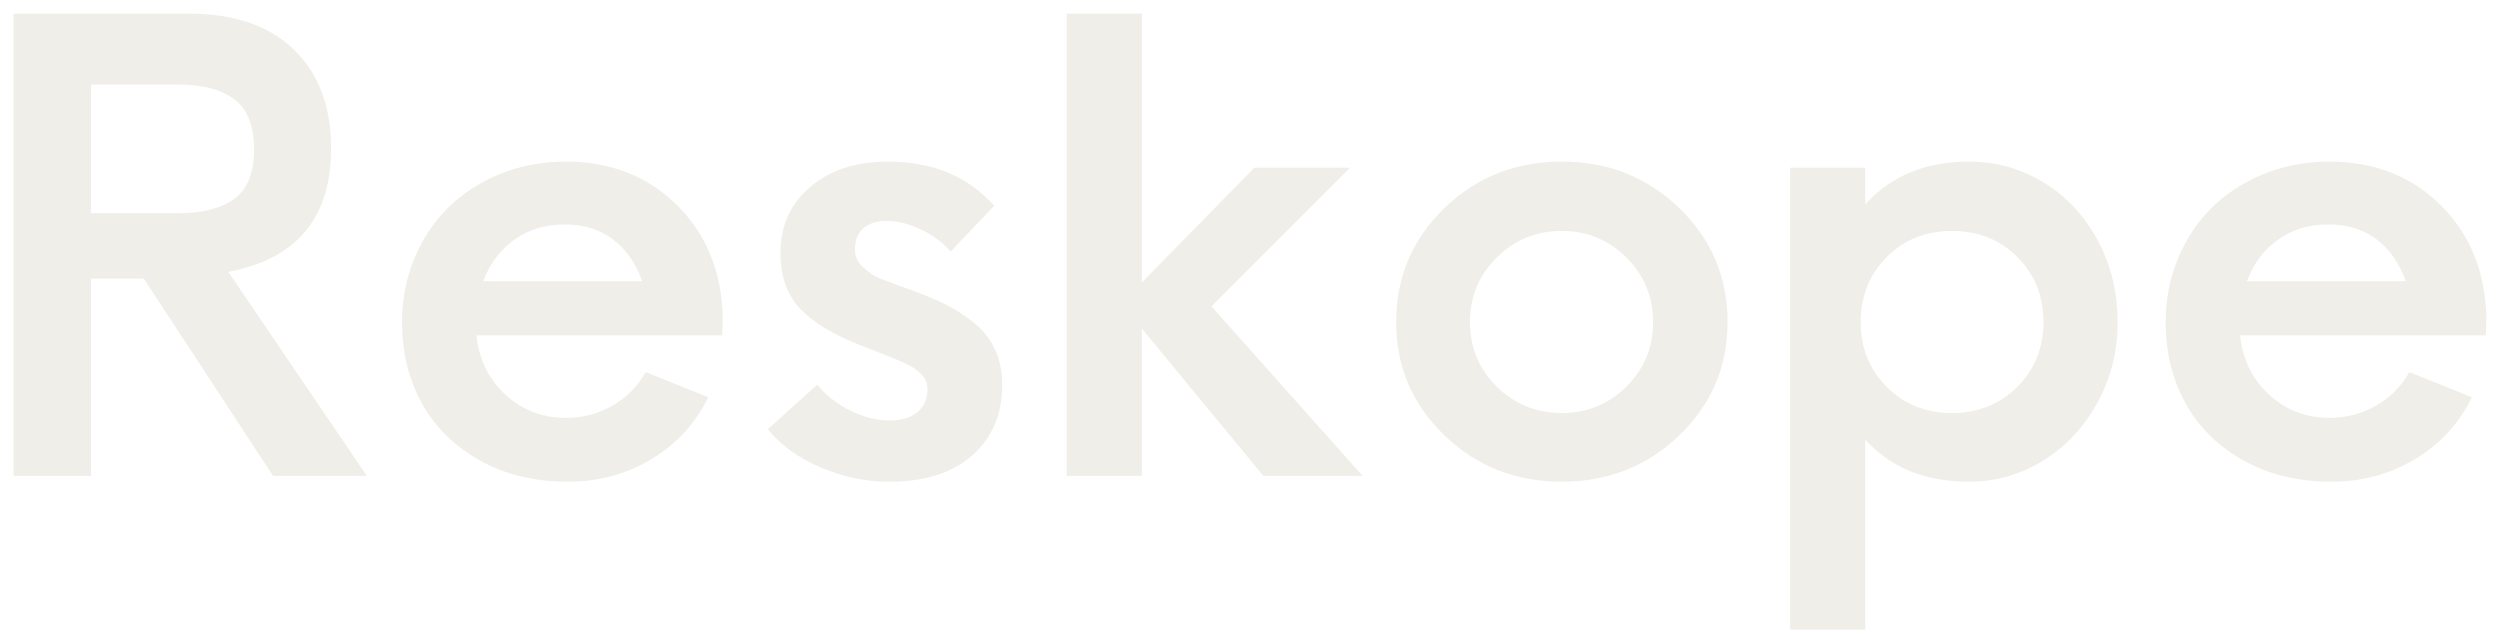
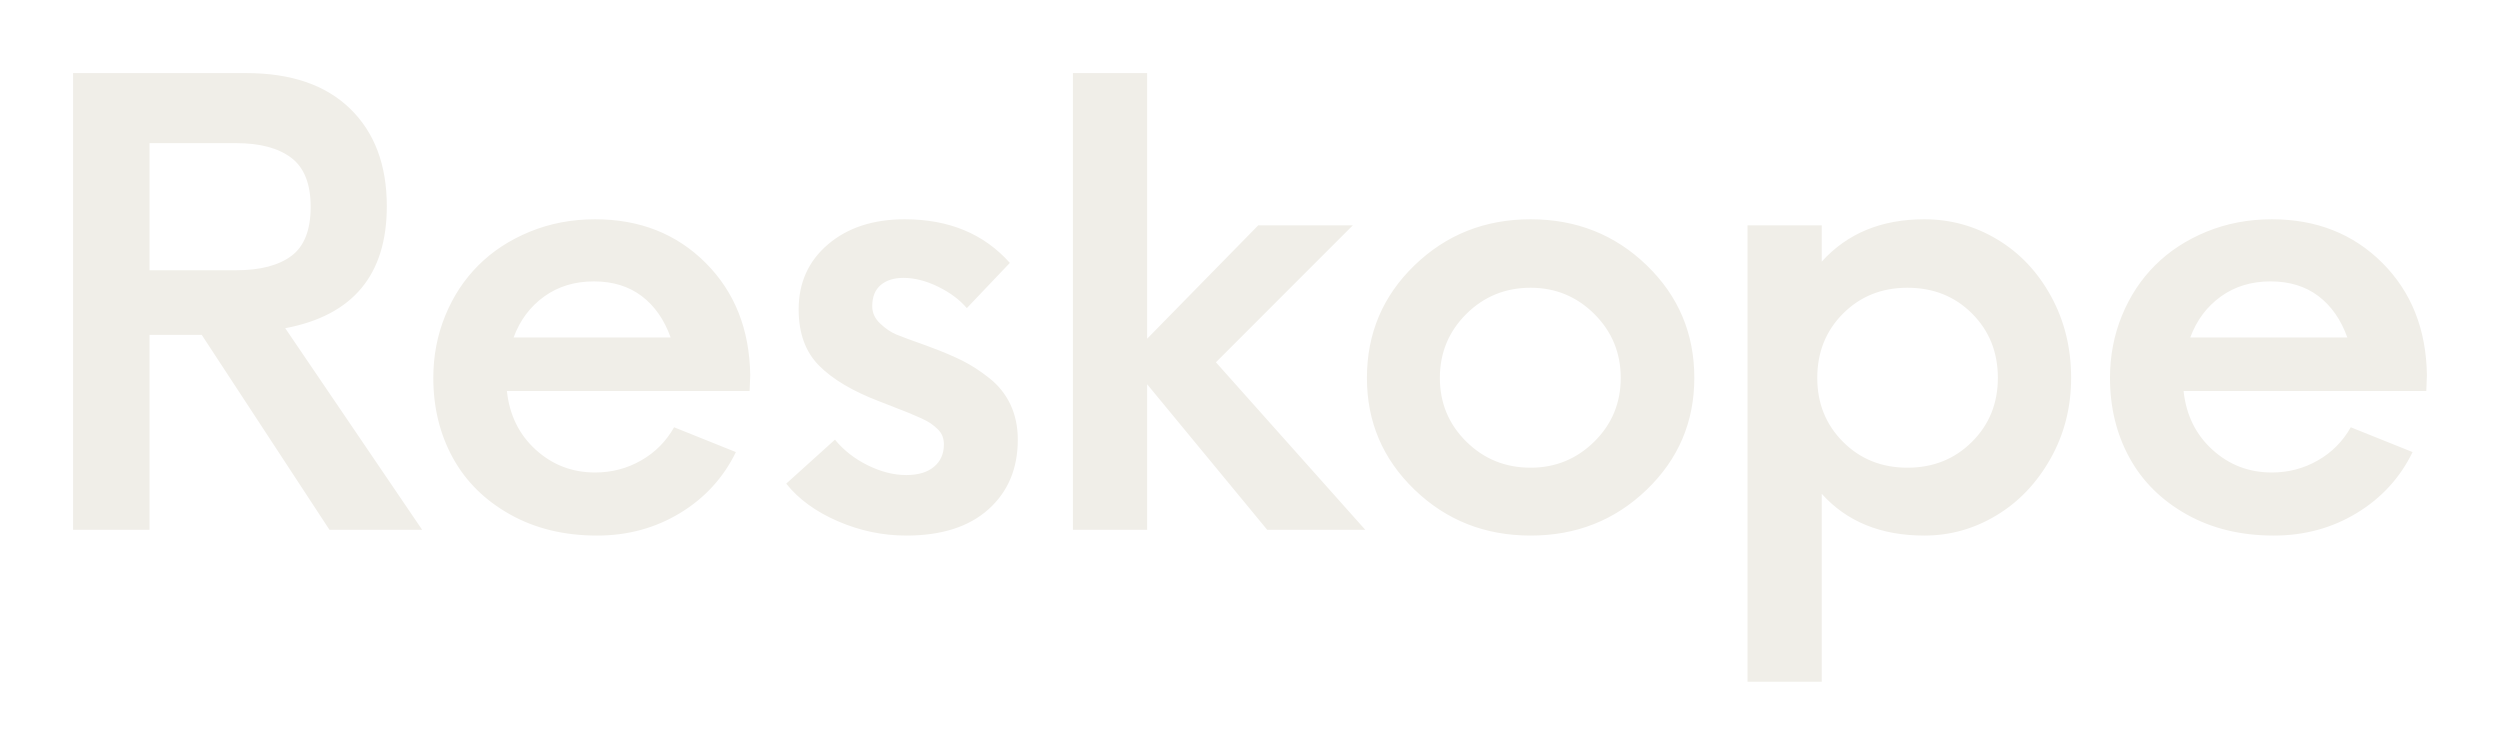
- <svg xmlns="http://www.w3.org/2000/svg" viewBox="14.7 -210.9 1107.9 285.0" width="1107.9" height="285.0" role="img" aria-label="Reskope">
-   <g fill="#F0EEE8">
-     <path d="M20.714 0.0V-204.857H98.286Q128.571 -204.857 145.0 -188.857Q161.429 -172.857 161.429 -145.143Q161.429 -99.0 115.857 -90.429L177.286 0.0H135.714L78.429 -87.429H55.0V0.0ZM55.0 -116.429H93.857Q110.0 -116.429 118.643 -122.857Q127.286 -129.286 127.286 -144.857Q127.286 -160.286 118.571 -166.857Q109.857 -173.429 93.857 -173.429H55.0Z M266.286 2.571Q244.143 2.571 227.214 -6.929Q210.286 -16.429 201.571 -32.357Q192.857 -48.286 192.857 -68.143Q192.857 -83.0 198.214 -96.071Q203.571 -109.143 213.071 -118.643Q222.571 -128.143 236.143 -133.714Q249.714 -139.286 265.429 -139.286Q295.429 -139.286 315.0 -119.714Q334.571 -100.143 335.0 -69.286L334.714 -62.286H225.857Q227.571 -46.143 238.786 -35.929Q250.0 -25.714 265.429 -25.714Q276.571 -25.714 286.0 -31.071Q295.429 -36.429 300.857 -46.0L328.571 -34.857Q320.143 -17.571 303.5 -7.5Q286.857 2.571 266.286 2.571ZM228.857 -86.286H299.286Q295.0 -98.286 286.286 -104.857Q277.571 -111.429 264.857 -111.429Q252.0 -111.429 242.571 -104.643Q233.143 -97.857 228.857 -86.286Z M408.857 2.571Q393 2.571 378.143 -3.857Q363.286 -10.286 355 -20.714L376.857 -40.429Q382.714 -33.286 391.571 -28.929Q400.429 -24.571 408.857 -24.571Q416.857 -24.571 421.286 -28.286Q425.714 -32.0 425.714 -38.286Q425.714 -40.286 425.071 -42.0Q424.429 -43.714 422.857 -45.214Q421.286 -46.714 419.714 -47.786Q418.143 -48.857 415.143 -50.214Q412.143 -51.571 410 -52.429Q407.857 -53.286 403.643 -54.929Q399.429 -56.571 396.857 -57.571Q378.857 -64.429 369.714 -73.643Q360.571 -82.857 360.571 -98.857Q360.571 -116.857 373.786 -128.071Q387 -139.286 408.143 -139.286Q437.857 -139.286 455.286 -119.714L436 -99.429Q431.143 -105.143 423.071 -109.071Q415 -113.0 407.571 -113.0Q401.143 -113.0 397.357 -109.786Q393.571 -106.571 393.571 -100.286Q393.571 -95.857 397.143 -92.5Q400.714 -89.143 404.286 -87.643Q407.857 -86.143 417.571 -82.714Q419.143 -82.143 419.857 -81.857Q428 -78.857 434 -75.857Q440 -72.857 446.143 -68.0Q452.286 -63.143 455.571 -56.143Q458.857 -49.143 458.857 -40.429Q458.857 -21.0 445.714 -9.214Q432.571 2.571 408.857 2.571Z M574.571 0.0 520.714 -65.286V0.0H487.429V-204.857H520.714V-85.714L570.571 -136.571H613.0L551.571 -75.143L618.571 0.0Z M633.429 -68.143Q633.429 -98.0 654.786 -118.643Q676.143 -139.286 706.857 -139.286Q737.571 -139.286 758.929 -118.643Q780.286 -98.0 780.286 -68.143Q780.286 -38.571 758.929 -18.0Q737.571 2.571 706.857 2.571Q676.143 2.571 654.786 -18.0Q633.429 -38.571 633.429 -68.143ZM706.857 -27.857Q723.571 -27.857 735.429 -39.571Q747.286 -51.286 747.286 -68.143Q747.286 -85.0 735.429 -96.786Q723.571 -108.571 706.857 -108.571Q689.857 -108.571 678.0 -96.786Q666.143 -85.0 666.143 -68.143Q666.143 -51.286 678.0 -39.571Q689.857 -27.857 706.857 -27.857Z M887.286 2.571Q858.143 2.571 841.286 -16.143V68.143H808.0V-136.571H841.286V-120.286Q858.429 -139.286 887.286 -139.286Q905.0 -139.286 920.071 -130.214Q935.143 -121.143 944.143 -104.714Q953.143 -88.286 953.143 -68.143Q953.143 -48.286 943.857 -31.857Q934.571 -15.429 919.571 -6.429Q904.571 2.571 887.286 2.571ZM839.286 -68.143Q839.286 -51.0 850.857 -39.429Q862.429 -27.857 879.714 -27.857Q897.0 -27.857 908.643 -39.429Q920.286 -51.0 920.286 -68.143Q920.286 -85.429 908.714 -97.0Q897.143 -108.571 879.714 -108.571Q862.429 -108.571 850.857 -97.0Q839.286 -85.429 839.286 -68.143Z M1047.857 2.571Q1025.714 2.571 1008.786 -6.929Q991.857 -16.429 983.143 -32.357Q974.429 -48.286 974.429 -68.143Q974.429 -83.0 979.786 -96.071Q985.143 -109.143 994.643 -118.643Q1004.143 -128.143 1017.714 -133.714Q1031.286 -139.286 1047.0 -139.286Q1077.0 -139.286 1096.571 -119.714Q1116.143 -100.143 1116.571 -69.286L1116.286 -62.286H1007.429Q1009.143 -46.143 1020.357 -35.929Q1031.571 -25.714 1047.0 -25.714Q1058.143 -25.714 1067.571 -31.071Q1077.0 -36.429 1082.429 -46.0L1110.143 -34.857Q1101.714 -17.571 1085.071 -7.5Q1068.429 2.571 1047.857 2.571ZM1010.429 -86.286H1080.857Q1076.571 -98.286 1067.857 -104.857Q1059.143 -111.429 1046.429 -111.429Q1033.571 -111.429 1024.143 -104.643Q1014.714 -97.857 1010.429 -86.286Z" />
-   </g>
+ <svg xmlns="http://www.w3.org/2000/svg" viewBox="-5.89 -116 547.36 165.26" width="547.36" height="165.26" role="img" aria-label="Reskope">
+   <path fill="#F0EEE8" d="M10.11 0V-100H47.98Q62.76 -100 70.78 -92.19Q78.8 -84.38 78.8 -70.85Q78.8 -48.33 56.56 -44.14L86.54 0H66.25L38.28 -42.68H26.85V0ZM26.85 -56.83H45.82Q53.7 -56.83 57.91 -59.97Q62.13 -63.11 62.13 -70.71Q62.13 -78.24 57.88 -81.45Q53.63 -84.66 45.82 -84.66H26.85Z M124.83 1.26Q114.02 1.26 105.76 -3.38Q97.49 -8.02 93.24 -15.79Q88.98 -23.57 88.98 -33.26Q88.98 -40.52 91.6 -46.9Q94.21 -53.28 98.85 -57.91Q103.49 -62.55 110.11 -65.27Q116.74 -67.99 124.41 -67.99Q139.05 -67.99 148.61 -58.44Q158.16 -48.88 158.37 -33.82L158.23 -30.4H105.09Q105.93 -22.52 111.4 -17.54Q116.88 -12.55 124.41 -12.55Q129.85 -12.55 134.45 -15.17Q139.05 -17.78 141.7 -22.45L155.23 -17.02Q151.12 -8.58 142.99 -3.66Q134.87 1.26 124.83 1.26ZM106.56 -42.12H140.94Q138.84 -47.98 134.59 -51.19Q130.34 -54.39 124.13 -54.39Q117.85 -54.39 113.25 -51.08Q108.65 -47.77 106.56 -42.12Z M192.54 1.26Q184.8 1.26 177.55 -1.88Q170.3 -5.02 166.25 -10.11L176.92 -19.74Q179.78 -16.25 184.11 -14.12Q188.43 -11.99 192.54 -11.99Q196.45 -11.99 198.61 -13.81Q200.77 -15.62 200.77 -18.69Q200.77 -19.67 200.46 -20.5Q200.14 -21.34 199.38 -22.07Q198.61 -22.8 197.84 -23.33Q197.08 -23.85 195.61 -24.51Q194.15 -25.17 193.1 -25.59Q192.06 -26.01 190 -26.81Q187.94 -27.62 186.69 -28.1Q177.9 -31.45 173.44 -35.95Q168.97 -40.45 168.97 -48.26Q168.97 -57.04 175.42 -62.52Q181.87 -67.99 192.2 -67.99Q206.7 -67.99 215.21 -58.44L205.79 -48.54Q203.42 -51.32 199.48 -53.24Q195.54 -55.16 191.92 -55.16Q188.78 -55.16 186.93 -53.59Q185.08 -52.02 185.08 -48.95Q185.08 -46.79 186.83 -45.15Q188.57 -43.51 190.31 -42.78Q192.06 -42.05 196.8 -40.38Q197.56 -40.1 197.91 -39.96Q201.89 -38.49 204.82 -37.03Q207.75 -35.56 210.74 -33.19Q213.74 -30.82 215.35 -27.41Q216.95 -23.99 216.95 -19.74Q216.95 -10.25 210.54 -4.5Q204.12 1.26 192.54 1.26Z M271.56 0 245.27 -31.87V0H229.02V-100H245.27V-41.84L269.6 -66.67H290.31L260.33 -36.68L293.03 0Z M293.39 -33.26Q293.39 -47.84 303.81 -57.91Q314.24 -67.99 329.23 -67.99Q344.22 -67.99 354.65 -57.91Q365.07 -47.84 365.07 -33.26Q365.07 -18.83 354.65 -8.79Q344.22 1.26 329.23 1.26Q314.24 1.26 303.81 -8.79Q293.39 -18.83 293.39 -33.26ZM329.23 -13.6Q337.39 -13.6 343.18 -19.32Q348.96 -25.03 348.96 -33.26Q348.96 -41.49 343.18 -47.25Q337.39 -53 329.23 -53Q320.93 -53 315.14 -47.25Q309.36 -41.49 309.36 -33.26Q309.36 -25.03 315.14 -19.32Q320.93 -13.6 329.23 -13.6Z M415.42 1.26Q401.2 1.26 392.97 -7.88V33.26H376.72V-66.67H392.97V-58.72Q401.34 -67.99 415.42 -67.99Q424.07 -67.99 431.43 -63.56Q438.79 -59.14 443.18 -51.12Q447.57 -43.1 447.57 -33.26Q447.57 -23.57 443.04 -15.55Q438.51 -7.53 431.18 -3.14Q423.86 1.26 415.42 1.26ZM391.99 -33.26Q391.99 -24.9 397.64 -19.25Q403.29 -13.6 411.73 -13.6Q420.17 -13.6 425.85 -19.25Q431.53 -24.9 431.53 -33.26Q431.53 -41.7 425.88 -47.35Q420.24 -53 411.73 -53Q403.29 -53 397.64 -47.35Q391.99 -41.7 391.99 -33.26Z M491.93 1.26Q481.12 1.26 472.85 -3.38Q464.59 -8.02 460.34 -15.79Q456.08 -23.57 456.08 -33.26Q456.08 -40.52 458.7 -46.9Q461.31 -53.28 465.95 -57.91Q470.59 -62.55 477.21 -65.27Q483.84 -67.99 491.51 -67.99Q506.15 -67.99 515.71 -58.44Q525.26 -48.88 525.47 -33.82L525.33 -30.4H472.19Q473.03 -22.52 478.5 -17.54Q483.98 -12.55 491.51 -12.55Q496.95 -12.55 501.55 -15.17Q506.15 -17.78 508.8 -22.45L522.33 -17.02Q518.22 -8.58 510.09 -3.66Q501.97 1.26 491.93 1.26ZM473.66 -42.12H508.04Q505.94 -47.98 501.69 -51.19Q497.44 -54.39 491.23 -54.39Q484.95 -54.39 480.35 -51.08Q475.75 -47.77 473.66 -42.12Z" />
</svg>
